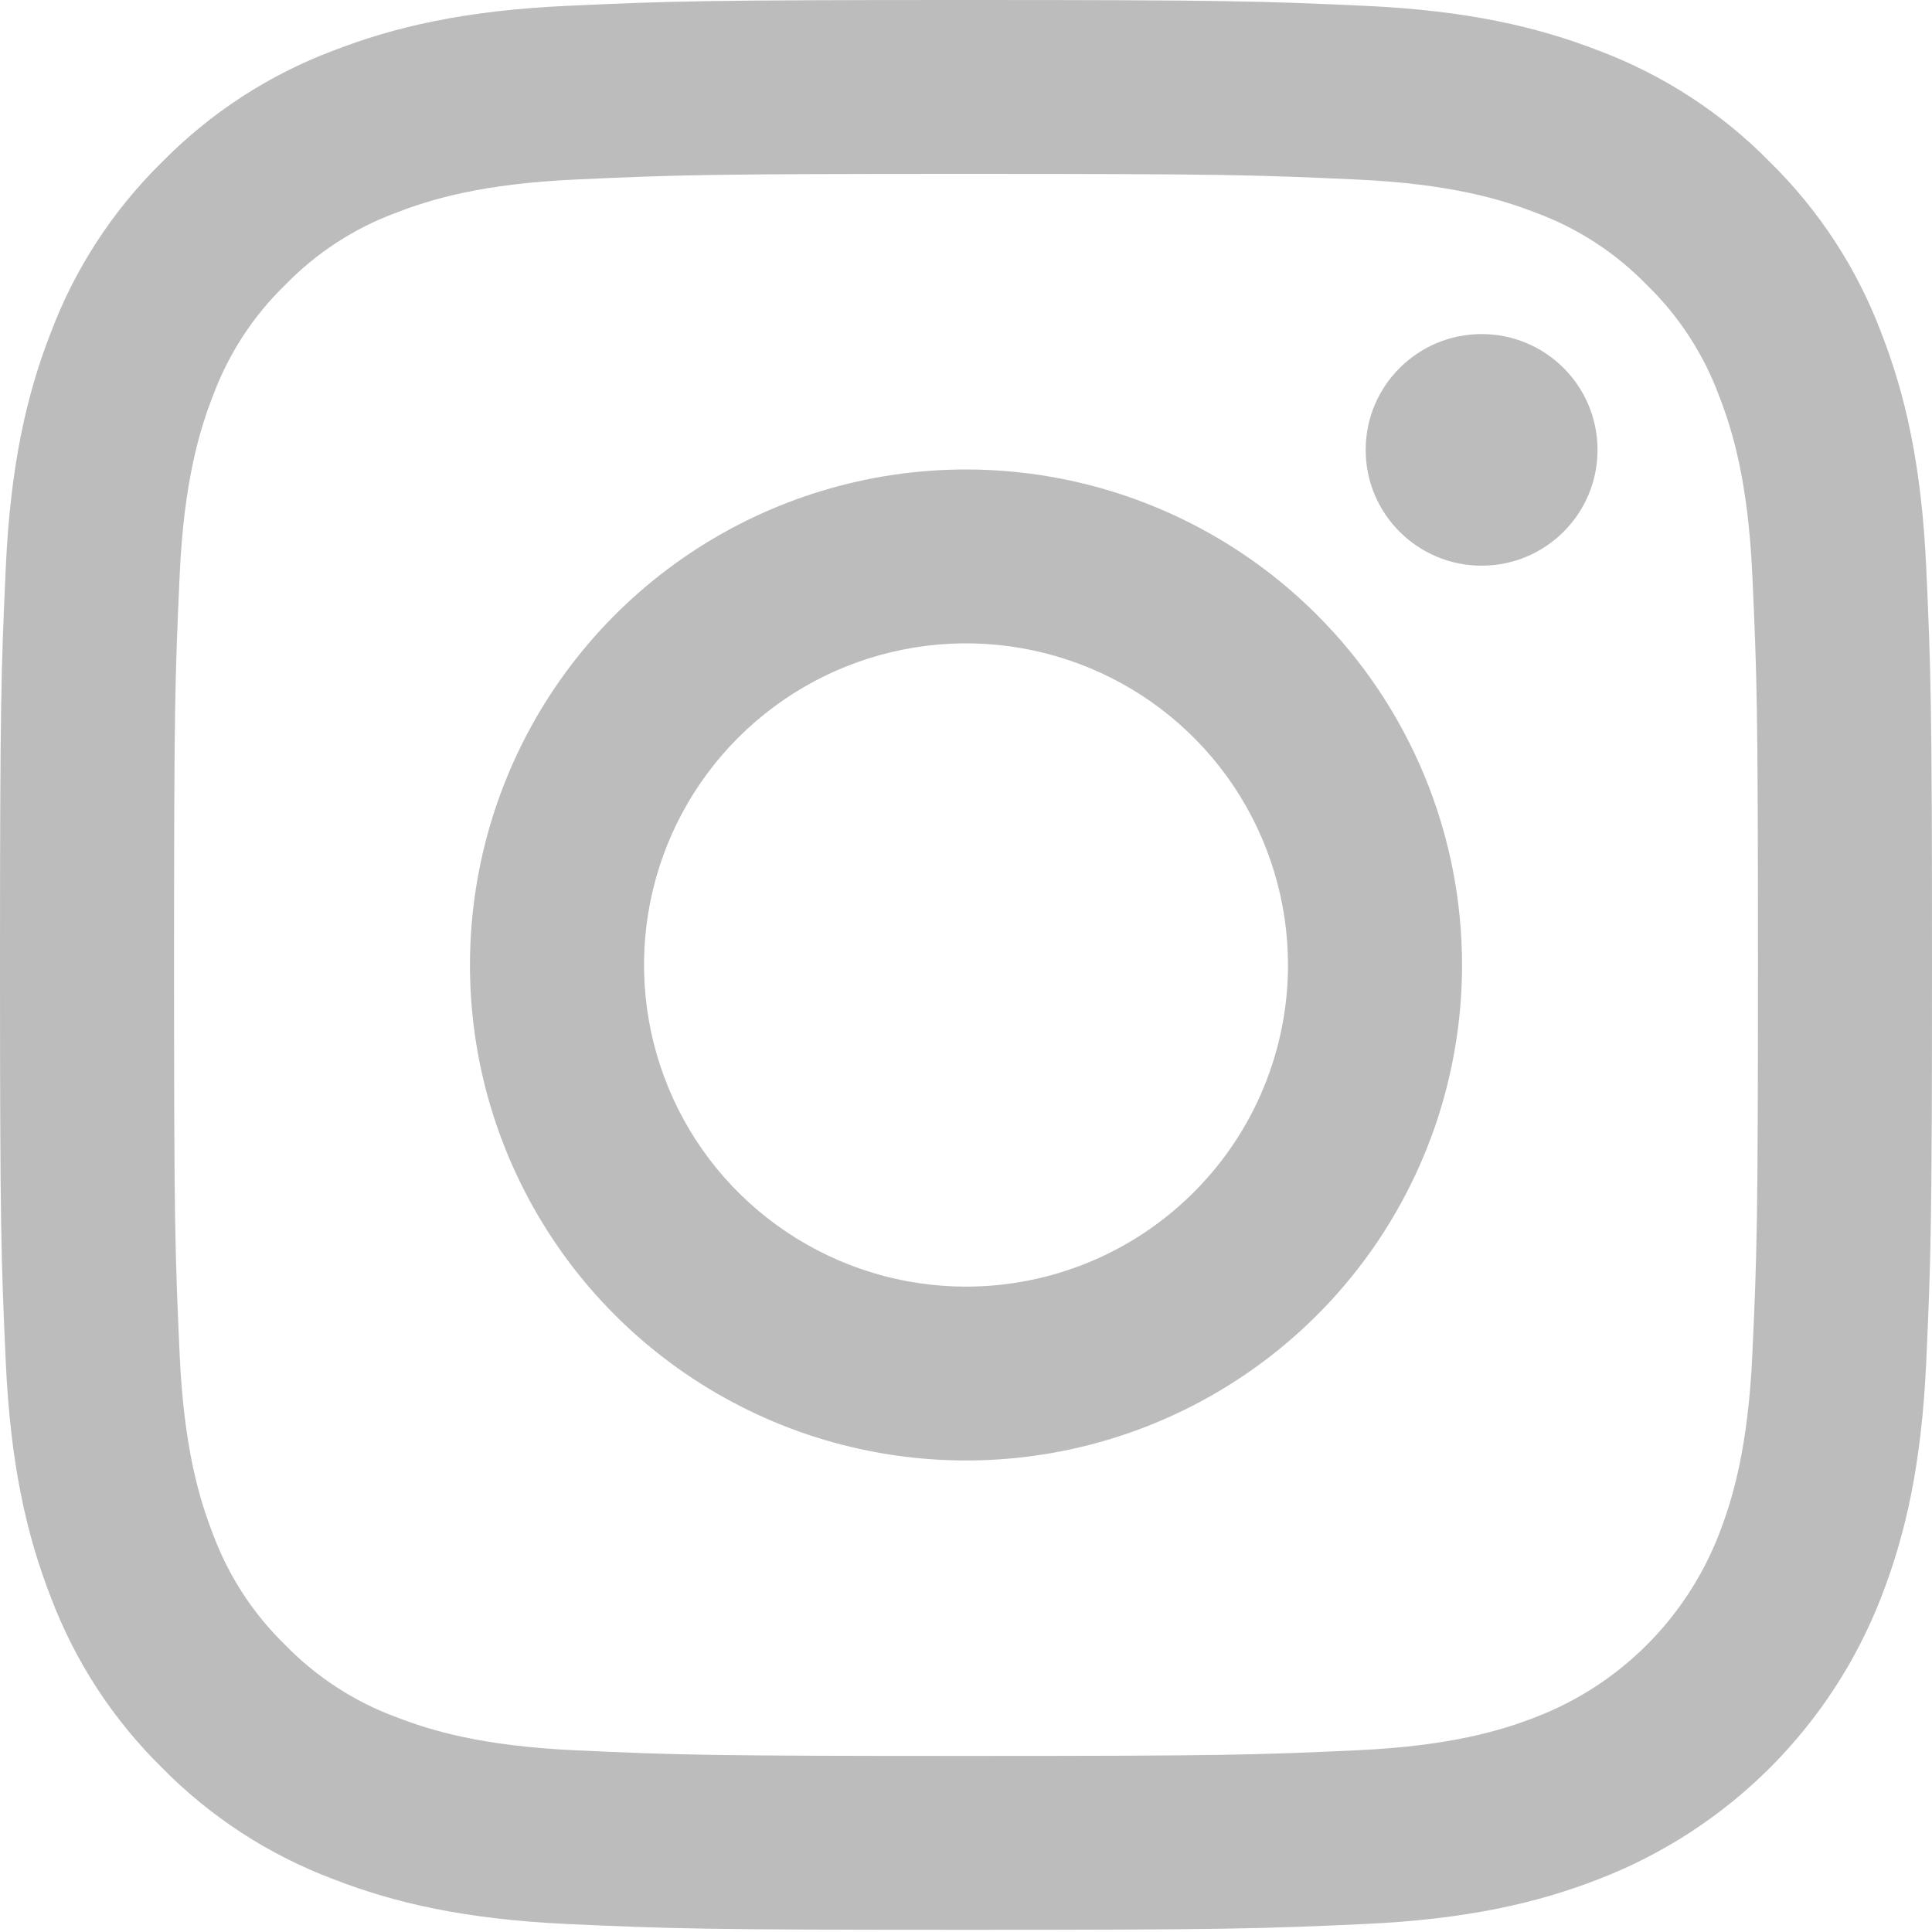
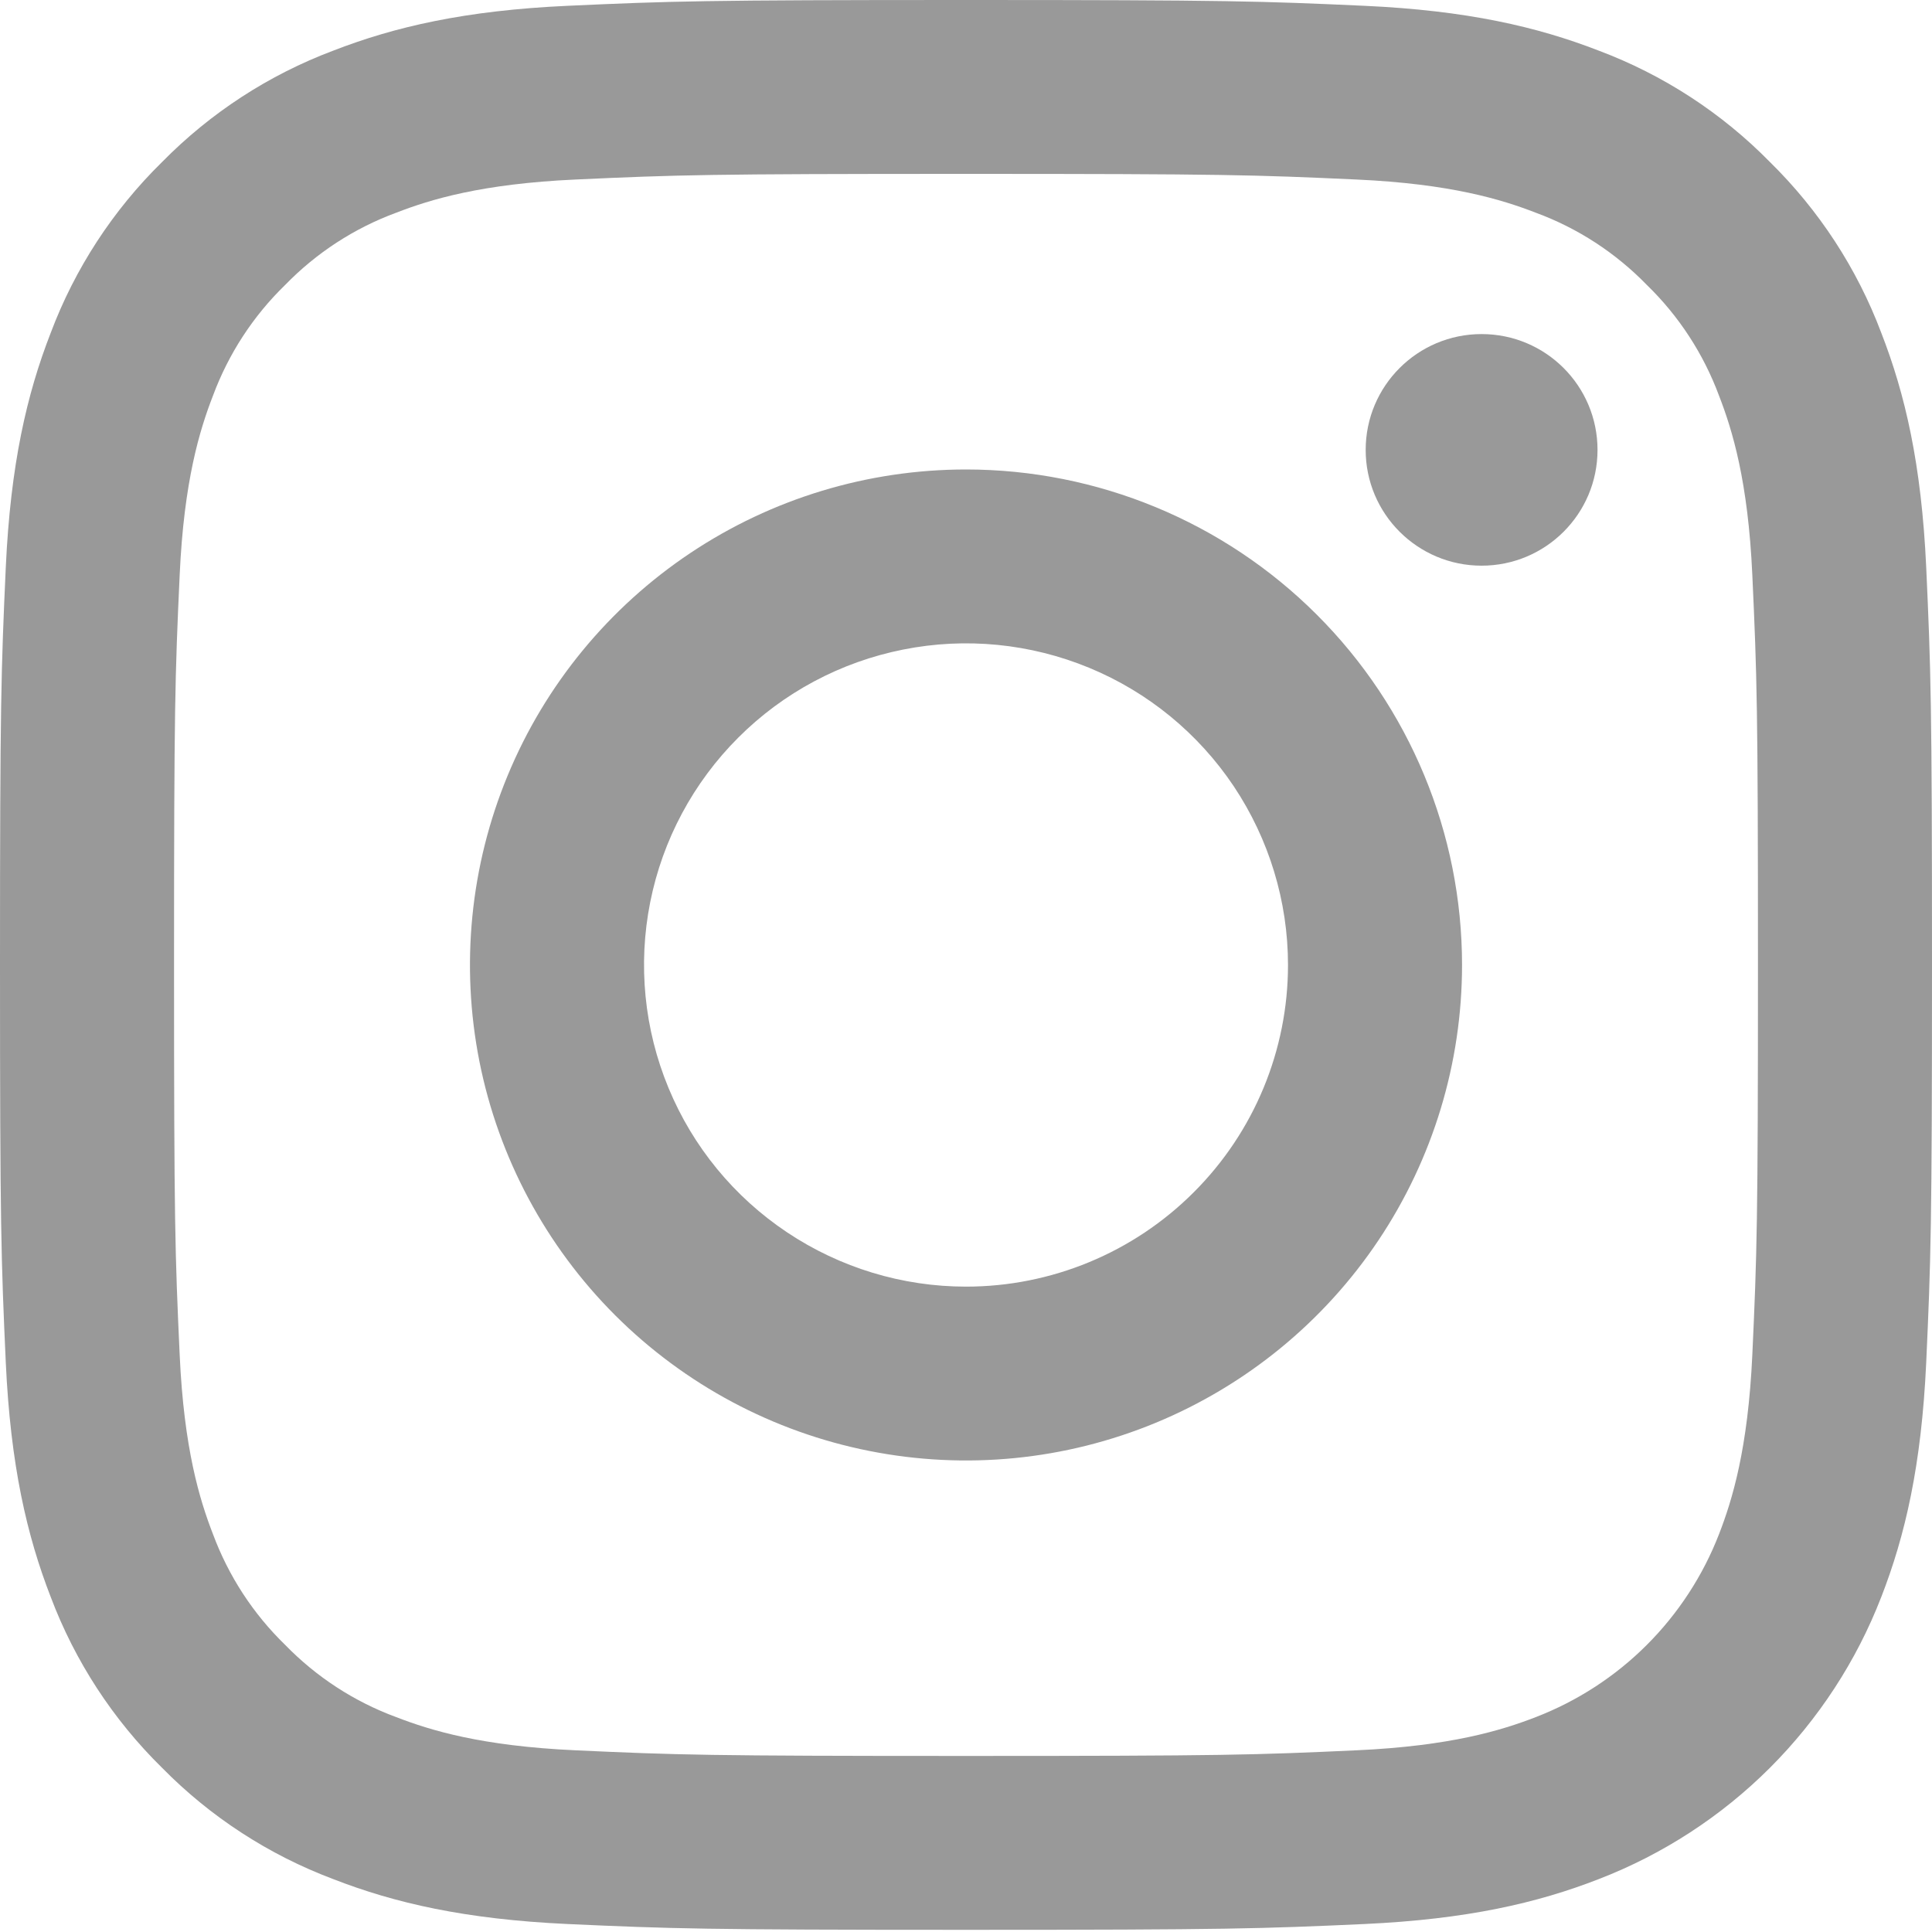
<svg xmlns="http://www.w3.org/2000/svg" width="24" height="24" viewBox="0 0 24 24" fill="none">
-   <path d="M12 2.16C15.204 2.16 15.584 2.172 16.849 2.23C18.019 2.283 18.654 2.478 19.077 2.642C19.599 2.834 20.07 3.141 20.457 3.539C20.856 3.926 21.162 4.397 21.355 4.917C21.519 5.34 21.715 5.974 21.768 7.143C21.826 8.407 21.838 8.786 21.838 11.986C21.838 15.187 21.826 15.566 21.768 16.83C21.714 17.999 21.519 18.633 21.355 19.056C21.155 19.573 20.849 20.042 20.457 20.434C20.065 20.826 19.595 21.131 19.077 21.331C18.654 21.495 18.019 21.69 16.849 21.743C15.584 21.801 15.204 21.813 12 21.813C8.795 21.813 8.416 21.801 7.151 21.743C5.981 21.69 5.346 21.495 4.923 21.331C4.401 21.139 3.93 20.832 3.543 20.434C3.144 20.047 2.838 19.576 2.645 19.056C2.481 18.633 2.285 17.999 2.232 16.83C2.174 15.566 2.162 15.187 2.162 11.986C2.162 8.786 2.174 8.407 2.232 7.143C2.285 5.974 2.481 5.34 2.645 4.917C2.838 4.397 3.144 3.926 3.543 3.539C3.93 3.141 4.401 2.834 4.923 2.642C5.346 2.478 5.981 2.283 7.151 2.23C8.416 2.172 8.796 2.16 12 2.16L12 2.16ZM12 0C8.741 0 8.332 0.014 7.053 0.072C5.775 0.13 4.903 0.333 4.14 0.629C3.339 0.93 2.614 1.402 2.014 2.012C1.404 2.61 0.931 3.335 0.63 4.135C0.333 4.897 0.131 5.769 0.072 7.044C0.014 8.323 0 8.731 0 11.986C0 15.242 0.014 15.65 0.072 16.928C0.131 18.204 0.334 19.075 0.63 19.838C0.932 20.638 1.404 21.362 2.014 21.961C2.614 22.571 3.339 23.042 4.14 23.343C4.903 23.64 5.775 23.842 7.053 23.901C8.333 23.959 8.741 23.973 12 23.973C15.259 23.973 15.668 23.959 16.948 23.901C18.225 23.842 19.097 23.64 19.86 23.343C20.658 23.035 21.382 22.564 21.986 21.961C22.59 21.357 23.062 20.634 23.37 19.838C23.667 19.075 23.869 18.204 23.928 16.928C23.986 15.65 24 15.242 24 11.986C24 8.731 23.986 8.323 23.928 7.044C23.869 5.769 23.667 4.897 23.37 4.135C23.069 3.335 22.596 2.611 21.986 2.012C21.387 1.402 20.661 0.93 19.86 0.629C19.097 0.333 18.225 0.13 16.947 0.072C15.668 0.014 15.259 0 12 0H12Z" fill="#BCBCBC" />
-   <path d="M12 5.832C10.781 5.832 9.59 6.193 8.577 6.869C7.563 7.546 6.773 8.507 6.307 9.632C5.841 10.756 5.719 11.994 5.956 13.188C6.194 14.382 6.781 15.479 7.643 16.34C8.505 17.2 9.603 17.787 10.798 18.024C11.993 18.262 13.232 18.14 14.358 17.674C15.484 17.208 16.447 16.419 17.124 15.407C17.801 14.395 18.162 13.205 18.162 11.987C18.162 10.355 17.513 8.789 16.357 7.635C15.202 6.481 13.634 5.832 12 5.832ZM12 15.983C11.209 15.983 10.436 15.748 9.778 15.309C9.12 14.87 8.607 14.246 8.305 13.516C8.002 12.786 7.923 11.983 8.077 11.208C8.231 10.433 8.612 9.721 9.172 9.162C9.731 8.603 10.444 8.223 11.22 8.069C11.996 7.914 12.8 7.994 13.531 8.296C14.262 8.598 14.886 9.11 15.326 9.767C15.765 10.425 16 11.197 16 11.987C16 13.047 15.579 14.063 14.828 14.812C14.078 15.562 13.061 15.983 12 15.983Z" fill="#BCBCBC" />
-   <path d="M18.405 7.027C19.201 7.027 19.845 6.383 19.845 5.589C19.845 4.794 19.201 4.15 18.405 4.15C17.61 4.15 16.965 4.794 16.965 5.589C16.965 6.383 17.61 7.027 18.405 7.027Z" fill="#BCBCBC" />
+   <path d="M12 2.16C15.204 2.16 15.584 2.172 16.849 2.23C18.019 2.283 18.654 2.478 19.077 2.642C19.599 2.834 20.07 3.141 20.457 3.539C20.856 3.926 21.162 4.397 21.355 4.917C21.519 5.34 21.715 5.974 21.768 7.143C21.826 8.407 21.838 8.786 21.838 11.986C21.838 15.187 21.826 15.566 21.768 16.83C21.714 17.999 21.519 18.633 21.355 19.056C21.155 19.573 20.849 20.042 20.457 20.434C20.065 20.826 19.595 21.131 19.077 21.331C18.654 21.495 18.019 21.69 16.849 21.743C15.584 21.801 15.204 21.813 12 21.813C8.795 21.813 8.416 21.801 7.151 21.743C5.981 21.69 5.346 21.495 4.923 21.331C4.401 21.139 3.93 20.832 3.543 20.434C3.144 20.047 2.838 19.576 2.645 19.056C2.481 18.633 2.285 17.999 2.232 16.83C2.174 15.566 2.162 15.187 2.162 11.986C2.162 8.786 2.174 8.407 2.232 7.143C2.285 5.974 2.481 5.34 2.645 4.917C2.838 4.397 3.144 3.926 3.543 3.539C3.93 3.141 4.401 2.834 4.923 2.642C5.346 2.478 5.981 2.283 7.151 2.23C8.416 2.172 8.796 2.16 12 2.16L12 2.16ZM12 0C8.741 0 8.332 0.014 7.053 0.072C5.775 0.13 4.903 0.333 4.14 0.629C3.339 0.93 2.614 1.402 2.014 2.012C1.404 2.61 0.931 3.335 0.63 4.135C0.333 4.897 0.131 5.769 0.072 7.044C0.014 8.323 0 8.731 0 11.986C0 15.242 0.014 15.65 0.072 16.928C0.131 18.204 0.334 19.075 0.63 19.838C0.932 20.638 1.404 21.362 2.014 21.961C2.614 22.571 3.339 23.042 4.14 23.343C4.903 23.64 5.775 23.842 7.053 23.901C8.333 23.959 8.741 23.973 12 23.973C15.259 23.973 15.668 23.959 16.948 23.901C18.225 23.842 19.097 23.64 19.86 23.343C20.658 23.035 21.382 22.564 21.986 21.961C22.59 21.357 23.062 20.634 23.37 19.838C23.667 19.075 23.869 18.204 23.928 16.928C23.986 15.65 24 15.242 24 11.986C24 8.731 23.986 8.323 23.928 7.044C23.869 5.769 23.667 4.897 23.37 4.135C23.069 3.335 22.596 2.611 21.986 2.012C21.387 1.402 20.661 0.93 19.86 0.629C19.097 0.333 18.225 0.13 16.947 0.072C15.668 0.014 15.259 0 12 0H12Z" fill="#999999" />
+   <path d="M12 5.832C10.781 5.832 9.59 6.193 8.577 6.869C7.563 7.546 6.773 8.507 6.307 9.632C5.841 10.756 5.719 11.994 5.956 13.188C6.194 14.382 6.781 15.479 7.643 16.34C8.505 17.2 9.603 17.787 10.798 18.024C11.993 18.262 13.232 18.14 14.358 17.674C15.484 17.208 16.447 16.419 17.124 15.407C17.801 14.395 18.162 13.205 18.162 11.987C18.162 10.355 17.513 8.789 16.357 7.635C15.202 6.481 13.634 5.832 12 5.832ZM12 15.983C11.209 15.983 10.436 15.748 9.778 15.309C9.12 14.87 8.607 14.246 8.305 13.516C8.002 12.786 7.923 11.983 8.077 11.208C8.231 10.433 8.612 9.721 9.172 9.162C9.731 8.603 10.444 8.223 11.22 8.069C11.996 7.914 12.8 7.994 13.531 8.296C14.262 8.598 14.886 9.11 15.326 9.767C15.765 10.425 16 11.197 16 11.987C16 13.047 15.579 14.063 14.828 14.812C14.078 15.562 13.061 15.983 12 15.983Z" fill="#999999" />
+   <path d="M18.405 7.027C19.201 7.027 19.845 6.383 19.845 5.589C19.845 4.794 19.201 4.15 18.405 4.15C17.61 4.15 16.965 4.794 16.965 5.589C16.965 6.383 17.61 7.027 18.405 7.027Z" fill="#999999" />
</svg>
